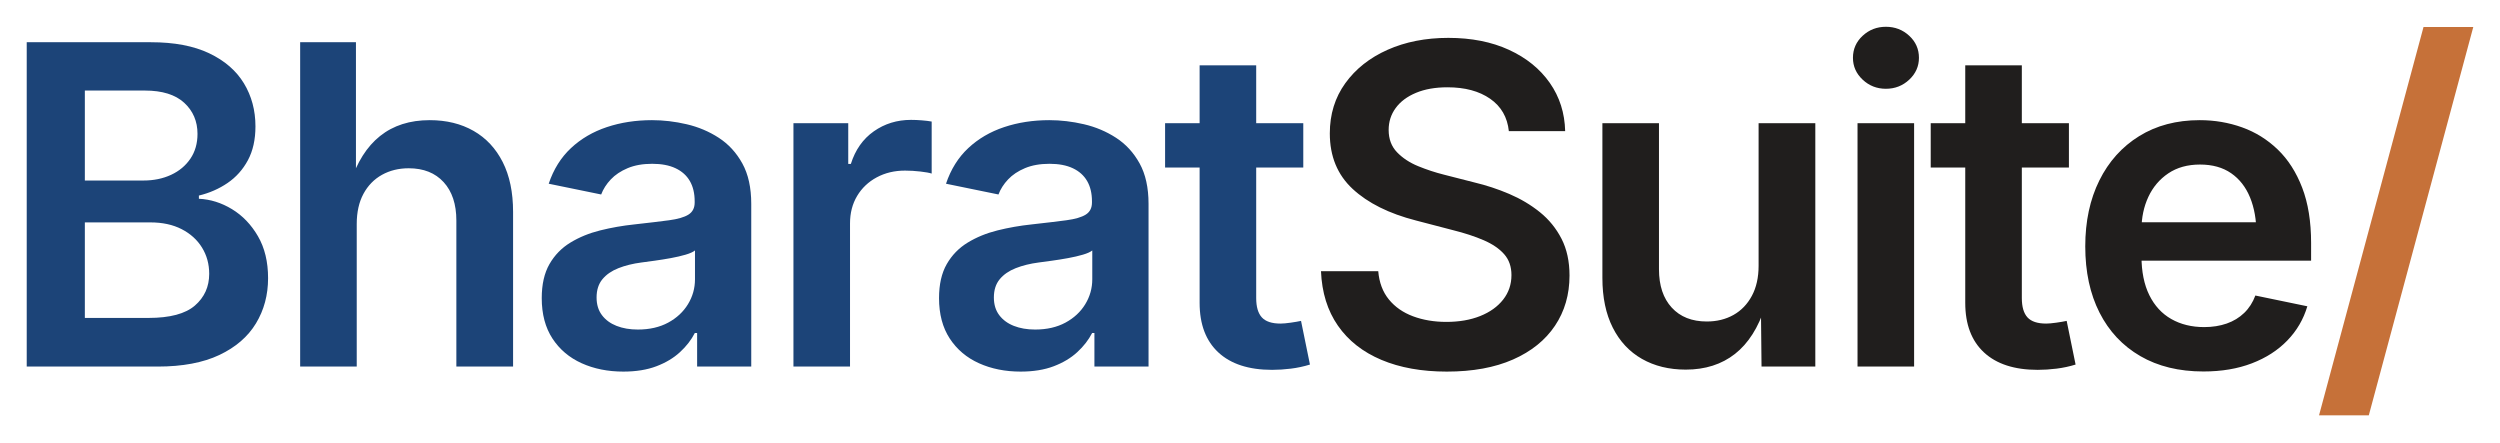
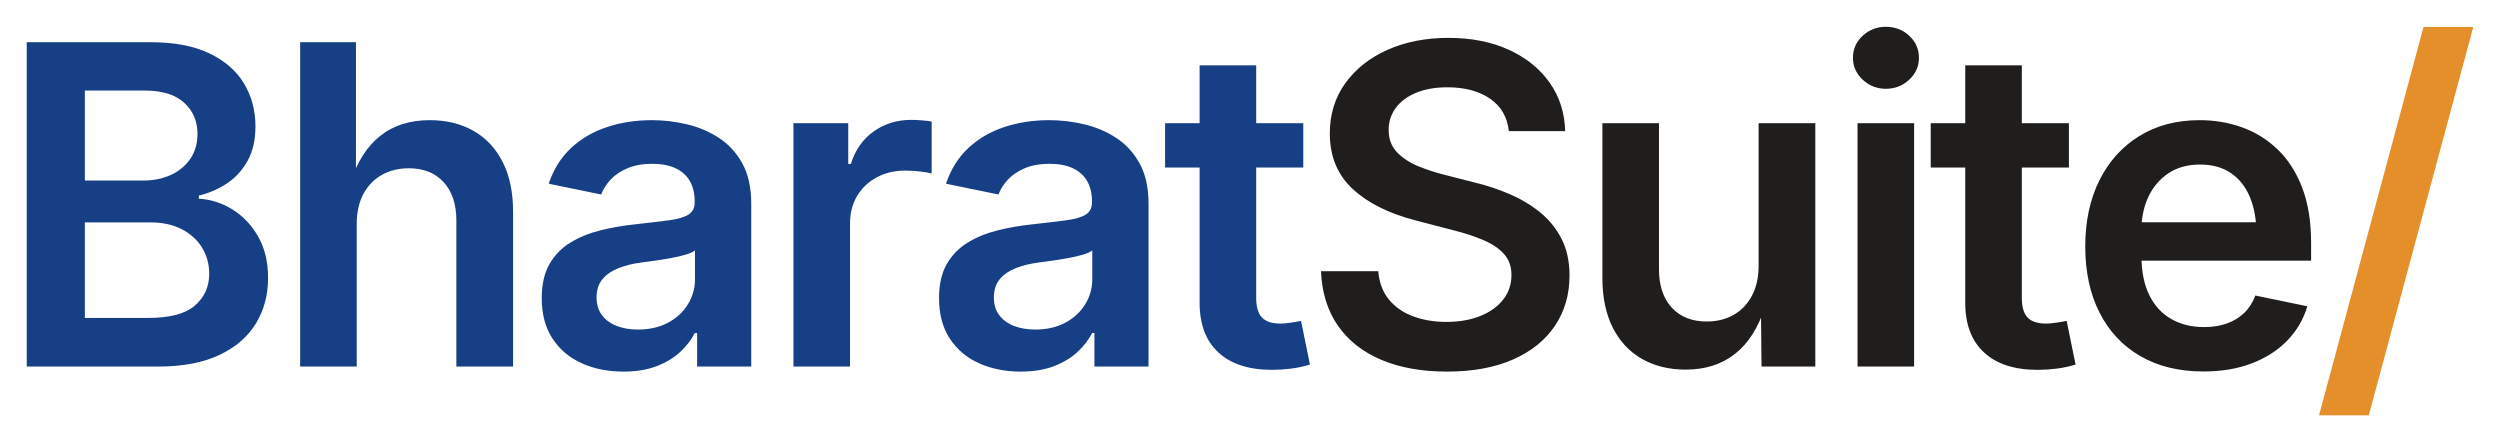
<svg xmlns="http://www.w3.org/2000/svg" viewBox="27 -1684 11485 2031" role="img" aria-label="BharatSuite">
-   <path fill="#1c4478" d="M149.761 0.0V-1490.0H720.24Q881.279 -1490.0 987.999 -1439.2Q1094.719 -1388.4 1147.639 -1301.06Q1200.559 -1213.72 1200.559 -1103.28Q1200.559 -1012.319 1165.839 -947.84Q1131.119 -883.36 1072.379 -843.3Q1013.639 -803.24 940.719 -785.6V-770.88Q1020.079 -767.24 1092.819 -723.06Q1165.559 -678.88 1212.059 -598.78Q1258.559 -518.68 1258.559 -406Q1258.559 -290.4 1202.919 -198.42Q1147.279 -106.44 1034.759 -53.22Q922.239 0.0 751.279 0.0ZM416.798 -223.438H709.2Q856.922 -223.438 922.502 -280.358Q988.082 -337.279 988.082 -425.999Q988.082 -493.079 955.122 -546.54Q922.162 -600.0 861.661 -631.16Q801.161 -662.321 717.76 -662.321H416.798ZM416.798 -854.719H686.48Q756.761 -854.719 812.941 -880.819Q869.122 -906.92 901.722 -955.06Q934.322 -1003.2 934.322 -1069.041Q934.322 -1155.601 873.302 -1211.802Q812.281 -1268.002 692.48 -1268.002H416.798Z M1665.838 -654.881V0.0H1405.921V-1490.0H1662.238V-841.6H1635.558Q1681.878 -986.521 1773.138 -1059.26Q1864.398 -1132.0 2001.118 -1132.0Q2116.278 -1132.0 2202.497 -1082.8Q2288.717 -1033.6 2336.397 -939.56Q2384.077 -845.52 2384.077 -710.72V0.0H2123.521V-670.881Q2123.521 -783.322 2065.2 -847.142Q2006.88 -910.962 1904.639 -910.962Q1835.799 -910.962 1781.698 -880.822Q1727.598 -850.682 1696.718 -793.582Q1665.838 -736.481 1665.838 -654.881Z M2890.641 23.12Q2784.281 23.12 2699.221 -15.26Q2614.161 -53.64 2564.961 -128.84Q2515.761 -204.04 2515.761 -314.4Q2515.761 -408.96 2551.241 -470.76Q2586.721 -532.56 2647.521 -569.58Q2708.321 -606.6 2784.421 -625.58Q2860.521 -644.56 2941.761 -653.12Q3039.601 -663.96 3100.261 -672.04Q3160.921 -680.12 3189.621 -698.02Q3218.321 -715.92 3218.321 -753.68V-758.96Q3218.321 -814.2 3196.101 -852.441Q3173.881 -890.681 3130.521 -911.102Q3087.16 -931.522 3023.2 -931.522Q2958.319 -931.522 2910.679 -911.562Q2863.038 -891.601 2832.938 -859.681Q2802.838 -827.761 2788.798 -790.561L2547.761 -840.001Q2581.041 -939.121 2650.081 -1003.641Q2719.121 -1068.161 2814.861 -1100.08Q2910.601 -1132.0 3022.16 -1132.0Q3100.839 -1132.0 3181.338 -1113.28Q3261.838 -1094.56 3329.058 -1050.961Q3396.278 -1007.361 3437.258 -933.181Q3478.238 -859 3478.238 -747.44V0.0H3229.601V-154.16H3219.041Q3194.641 -106.52 3150.661 -66.1Q3106.681 -25.68 3042.201 -1.28Q2977.721 23.12 2890.641 23.12ZM2957.279 -170.078Q3037.84 -170.078 3096.581 -201.879Q3155.321 -233.679 3187.541 -286.459Q3219.761 -339.24 3219.761 -401.12V-533.441Q3206.961 -522.961 3176.801 -514.081Q3146.641 -505.201 3108.86 -498.281Q3071.08 -491.361 3034.86 -486.401Q2998.639 -481.441 2973.359 -478.081Q2914.839 -470.441 2868.059 -452.021Q2821.278 -433.601 2794.478 -401.14Q2767.678 -368.68 2767.678 -317.28Q2767.678 -268.999 2792.278 -236.299Q2816.878 -203.599 2859.519 -186.839Q2902.159 -170.078 2957.279 -170.078Z M3672.081 0.0V-1118.0H3923.838V-930.881H3935.838Q3966.478 -1028.12 4041.298 -1080.7Q4116.118 -1133.28 4212.158 -1133.28Q4234.318 -1133.28 4261.278 -1131.2Q4288.238 -1129.12 4307.118 -1125.6V-886.643Q4291.198 -891.882 4255.059 -896.062Q4218.919 -900.242 4184.719 -900.242Q4112.278 -900.242 4054.718 -869.262Q3997.158 -838.282 3964.578 -783.742Q3931.998 -729.202 3931.998 -657.522V0.0Z M4715.801 23.12Q4609.441 23.12 4524.381 -15.26Q4439.321 -53.64 4390.121 -128.84Q4340.921 -204.04 4340.921 -314.4Q4340.921 -408.96 4376.401 -470.76Q4411.881 -532.56 4472.681 -569.58Q4533.481 -606.6 4609.581 -625.58Q4685.681 -644.56 4766.921 -653.12Q4864.761 -663.96 4925.421 -672.04Q4986.081 -680.12 5014.781 -698.02Q5043.481 -715.92 5043.481 -753.68V-758.96Q5043.481 -814.2 5021.261 -852.441Q4999.041 -890.681 4955.681 -911.102Q4912.32 -931.522 4848.36 -931.522Q4783.479 -931.522 4735.839 -911.562Q4688.198 -891.601 4658.098 -859.681Q4627.998 -827.761 4613.958 -790.561L4372.921 -840.001Q4406.201 -939.121 4475.241 -1003.641Q4544.281 -1068.161 4640.021 -1100.08Q4735.761 -1132.0 4847.32 -1132.0Q4925.999 -1132.0 5006.498 -1113.28Q5086.998 -1094.56 5154.218 -1050.961Q5221.438 -1007.361 5262.418 -933.181Q5303.398 -859 5303.398 -747.44V0.0H5054.761V-154.16H5044.201Q5019.801 -106.52 4975.821 -66.1Q4931.841 -25.68 4867.361 -1.28Q4802.881 23.12 4715.801 23.12ZM4782.439 -170.078Q4863 -170.078 4921.741 -201.879Q4980.481 -233.679 5012.701 -286.459Q5044.921 -339.24 5044.921 -401.12V-533.441Q5032.121 -522.961 5001.961 -514.081Q4971.801 -505.201 4934.02 -498.281Q4896.24 -491.361 4860.02 -486.401Q4823.799 -481.441 4798.519 -478.081Q4739.999 -470.441 4693.219 -452.021Q4646.438 -433.601 4619.638 -401.14Q4592.838 -368.68 4592.838 -317.28Q4592.838 -268.999 4617.438 -236.299Q4642.038 -203.599 4684.679 -186.839Q4727.319 -170.078 4782.439 -170.078Z M6014.278 -1118.0V-914.322H5379.4V-1118ZM5538.04 -1384.0H5797.957V-314.839Q5797.957 -254.238 5823.957 -225.858Q5849.957 -197.478 5909.798 -197.478Q5927.158 -197.478 5956.538 -201.658Q5985.918 -205.838 6003.958 -209.838L6044.918 -9.24Q6002.158 4.0 5957.479 9.54Q5912.799 15.08 5870.959 15.08Q5710.48 15.08 5624.26 -64.84Q5538.04 -144.76 5538.04 -292.559Z" />
+   <path fill="#163f85" d="M149.761 0.0V-1490.0H720.24Q881.279 -1490.0 987.999 -1439.2Q1094.719 -1388.4 1147.639 -1301.06Q1200.559 -1213.72 1200.559 -1103.28Q1200.559 -1012.319 1165.839 -947.84Q1131.119 -883.36 1072.379 -843.3Q1013.639 -803.24 940.719 -785.6V-770.88Q1020.079 -767.24 1092.819 -723.06Q1165.559 -678.88 1212.059 -598.78Q1258.559 -518.68 1258.559 -406Q1258.559 -290.4 1202.919 -198.42Q1147.279 -106.44 1034.759 -53.22Q922.239 0.0 751.279 0.0ZM416.798 -223.438H709.2Q856.922 -223.438 922.502 -280.358Q988.082 -337.279 988.082 -425.999Q988.082 -493.079 955.122 -546.54Q922.162 -600.0 861.661 -631.16Q801.161 -662.321 717.76 -662.321H416.798ZM416.798 -854.719H686.48Q756.761 -854.719 812.941 -880.819Q869.122 -906.92 901.722 -955.06Q934.322 -1003.2 934.322 -1069.041Q934.322 -1155.601 873.302 -1211.802Q812.281 -1268.002 692.48 -1268.002H416.798Z M1665.838 -654.881V0.0H1405.921V-1490.0H1662.238V-841.6H1635.558Q1681.878 -986.521 1773.138 -1059.26Q1864.398 -1132.0 2001.118 -1132.0Q2116.278 -1132.0 2202.497 -1082.8Q2288.717 -1033.6 2336.397 -939.56Q2384.077 -845.52 2384.077 -710.72V0.0H2123.521V-670.881Q2123.521 -783.322 2065.2 -847.142Q2006.88 -910.962 1904.639 -910.962Q1835.799 -910.962 1781.698 -880.822Q1727.598 -850.682 1696.718 -793.582Q1665.838 -736.481 1665.838 -654.881Z M2890.641 23.12Q2784.281 23.12 2699.221 -15.26Q2614.161 -53.64 2564.961 -128.84Q2515.761 -204.04 2515.761 -314.4Q2515.761 -408.96 2551.241 -470.76Q2586.721 -532.56 2647.521 -569.58Q2708.321 -606.6 2784.421 -625.58Q2860.521 -644.56 2941.761 -653.12Q3039.601 -663.96 3100.261 -672.04Q3160.921 -680.12 3189.621 -698.02Q3218.321 -715.92 3218.321 -753.68V-758.96Q3218.321 -814.2 3196.101 -852.441Q3173.881 -890.681 3130.521 -911.102Q3087.16 -931.522 3023.2 -931.522Q2958.319 -931.522 2910.679 -911.562Q2863.038 -891.601 2832.938 -859.681Q2802.838 -827.761 2788.798 -790.561L2547.761 -840.001Q2581.041 -939.121 2650.081 -1003.641Q2719.121 -1068.161 2814.861 -1100.08Q2910.601 -1132.0 3022.16 -1132.0Q3100.839 -1132.0 3181.338 -1113.28Q3261.838 -1094.56 3329.058 -1050.961Q3396.278 -1007.361 3437.258 -933.181Q3478.238 -859 3478.238 -747.44V0.0H3229.601V-154.16H3219.041Q3194.641 -106.52 3150.661 -66.1Q3106.681 -25.68 3042.201 -1.28Q2977.721 23.12 2890.641 23.12ZM2957.279 -170.078Q3037.84 -170.078 3096.581 -201.879Q3155.321 -233.679 3187.541 -286.459Q3219.761 -339.24 3219.761 -401.12V-533.441Q3206.961 -522.961 3176.801 -514.081Q3146.641 -505.201 3108.86 -498.281Q3071.08 -491.361 3034.86 -486.401Q2998.639 -481.441 2973.359 -478.081Q2914.839 -470.441 2868.059 -452.021Q2821.278 -433.601 2794.478 -401.14Q2767.678 -368.68 2767.678 -317.28Q2767.678 -268.999 2792.278 -236.299Q2816.878 -203.599 2859.519 -186.839Q2902.159 -170.078 2957.279 -170.078Z M3672.081 0.0V-1118.0H3923.838V-930.881H3935.838Q3966.478 -1028.12 4041.298 -1080.7Q4116.118 -1133.28 4212.158 -1133.28Q4234.318 -1133.28 4261.278 -1131.2Q4288.238 -1129.12 4307.118 -1125.6V-886.643Q4291.198 -891.882 4255.059 -896.062Q4218.919 -900.242 4184.719 -900.242Q4112.278 -900.242 4054.718 -869.262Q3997.158 -838.282 3964.578 -783.742Q3931.998 -729.202 3931.998 -657.522V0.0Z M4715.801 23.12Q4609.441 23.12 4524.381 -15.26Q4439.321 -53.64 4390.121 -128.84Q4340.921 -204.04 4340.921 -314.4Q4340.921 -408.96 4376.401 -470.76Q4411.881 -532.56 4472.681 -569.58Q4533.481 -606.6 4609.581 -625.58Q4685.681 -644.56 4766.921 -653.12Q4864.761 -663.96 4925.421 -672.04Q4986.081 -680.12 5014.781 -698.02Q5043.481 -715.92 5043.481 -753.68V-758.96Q5043.481 -814.2 5021.261 -852.441Q4999.041 -890.681 4955.681 -911.102Q4912.32 -931.522 4848.36 -931.522Q4783.479 -931.522 4735.839 -911.562Q4688.198 -891.601 4658.098 -859.681Q4627.998 -827.761 4613.958 -790.561L4372.921 -840.001Q4406.201 -939.121 4475.241 -1003.641Q4544.281 -1068.161 4640.021 -1100.08Q4735.761 -1132.0 4847.32 -1132.0Q4925.999 -1132.0 5006.498 -1113.28Q5086.998 -1094.56 5154.218 -1050.961Q5221.438 -1007.361 5262.418 -933.181Q5303.398 -859 5303.398 -747.44V0.0H5054.761V-154.16H5044.201Q5019.801 -106.52 4975.821 -66.1Q4931.841 -25.68 4867.361 -1.28Q4802.881 23.12 4715.801 23.12ZM4782.439 -170.078Q4863 -170.078 4921.741 -201.879Q4980.481 -233.679 5012.701 -286.459Q5044.921 -339.24 5044.921 -401.12V-533.441Q5032.121 -522.961 5001.961 -514.081Q4971.801 -505.201 4934.02 -498.281Q4896.24 -491.361 4860.02 -486.401Q4823.799 -481.441 4798.519 -478.081Q4739.999 -470.441 4693.219 -452.021Q4646.438 -433.601 4619.638 -401.14Q4592.838 -368.68 4592.838 -317.28Q4592.838 -268.999 4617.438 -236.299Q4642.038 -203.599 4684.679 -186.839Q4727.319 -170.078 4782.439 -170.078Z M6014.278 -1118.0V-914.322H5379.4V-1118ZM5538.04 -1384.0H5797.957V-314.839Q5797.957 -254.238 5823.957 -225.858Q5849.957 -197.478 5909.798 -197.478Q5927.158 -197.478 5956.538 -201.658Q5985.918 -205.838 6003.958 -209.838L6044.918 -9.24Q6002.158 4.0 5957.479 9.54Q5912.799 15.08 5870.959 15.08Q5710.48 15.08 5624.26 -64.84Q5538.04 -144.76 5538.04 -292.559Z" />
  <path fill="#201e1d" d="M6673.679 23.12Q6500.8 23.12 6372.94 -30.86Q6245.081 -84.84 6173.401 -187.879Q6101.721 -290.919 6095.601 -438.238H6358.638Q6365.198 -359.998 6407.538 -308.198Q6449.879 -256.398 6518.819 -230.798Q6587.759 -205.198 6671.519 -205.198Q6759.56 -205.198 6826.92 -232.078Q6894.281 -258.958 6932.461 -307.618Q6970.642 -356.279 6970.642 -420.16Q6970.642 -478.48 6936.981 -516.46Q6903.321 -554.441 6842.801 -580.561Q6782.281 -606.681 6701.201 -626.881L6532 -671.041Q6345.881 -718.801 6241.021 -816.141Q6136.161 -913.481 6136.161 -1071.201Q6136.161 -1202.961 6207.401 -1301.78Q6278.641 -1400.6 6401.66 -1455.3Q6524.68 -1510.0 6680.56 -1510.0Q6839.799 -1510.0 6959.459 -1454.94Q7079.119 -1399.88 7146.778 -1303.181Q7214.438 -1206.481 7217.358 -1081.601H6958.641Q6948.521 -1177.642 6872.821 -1230.302Q6797.12 -1282.962 6676.72 -1282.962Q6592.959 -1282.962 6532.159 -1257.582Q6471.358 -1232.202 6438.918 -1187.961Q6406.477 -1143.721 6406.477 -1087.041Q6406.477 -1024.52 6444.898 -984.58Q6483.318 -944.639 6541.899 -920.659Q6600.479 -896.679 6660.239 -881.679L6799.519 -846.079Q6882.198 -826.479 6960.458 -793.079Q7038.718 -759.679 7101.298 -709.22Q7163.878 -658.76 7200.618 -587.08Q7237.358 -515.4 7237.358 -418.24Q7237.358 -287.24 7170.619 -187.62Q7103.879 -88.0 6977.839 -32.44Q6851.799 23.12 6673.679 23.12Z M7771.361 14.0Q7656.561 14.0 7570.161 -35.2Q7483.761 -84.4 7436.081 -178.76Q7388.401 -273.12 7388.401 -407.28V-1118.0H7648.318V-447.119Q7648.318 -334.678 7706.958 -270.858Q7765.598 -207.038 7867.839 -207.038Q7937.039 -207.038 7990.64 -237.178Q8044.24 -267.318 8075.12 -324.918Q8106.001 -382.519 8106.001 -463.119V-1118.0H8366.557V0.0H8119.48L8116.601 -276.4H8136.281Q8089.32 -130.199 7997.42 -58.1Q7905.52 14.0 7771.361 14.0Z M8560.481 0.0V-1118.0H8820.398V0.0ZM8690.719 -1276.161Q8628.56 -1276.161 8584 -1318.02Q8539.44 -1359.879 8539.44 -1418.481Q8539.44 -1478.28 8584 -1519.619Q8628.56 -1560.959 8690.719 -1560.959Q8753.416 -1560.959 8798.027 -1519.658Q8842.638 -1478.357 8842.638 -1418.5Q8842.638 -1359.84 8798.027 -1318.001Q8753.416 -1276.161 8690.719 -1276.161Z M9531.598 -1118.0V-914.322H8896.72V-1118ZM9055.36 -1384.0H9315.277V-314.839Q9315.277 -254.238 9341.277 -225.858Q9367.277 -197.478 9427.118 -197.478Q9444.478 -197.478 9473.858 -201.658Q9503.238 -205.838 9521.278 -209.838L9562.238 -9.24Q9519.478 4.0 9474.799 9.54Q9430.119 15.08 9388.279 15.08Q9227.8 15.08 9141.58 -64.84Q9055.36 -144.76 9055.36 -292.559Z M10149.4 22.56Q9981.28 22.56 9859.46 -48.18Q9737.64 -118.92 9672.161 -247.92Q9606.681 -376.92 9606.681 -552.16Q9606.681 -724.52 9671.381 -854.98Q9736.08 -985.44 9854.44 -1058.72Q9972.8 -1132 10132.36 -1132.0Q10235.039 -1132.0 10327.299 -1098.9Q10419.559 -1065.8 10490.959 -997.06Q10562.359 -928.321 10603.279 -821.681Q10644.199 -715.041 10644.199 -567.6V-486.48H9729.401V-662.959H10514.44L10393.002 -610.559Q10393.002 -705.44 10363.721 -776.901Q10334.441 -848.361 10276.881 -888.221Q10219.32 -928.082 10133.8 -928.082Q10048.279 -928.082 9988.159 -887.581Q9928.038 -847.081 9896.518 -779.461Q9864.998 -711.84 9864.998 -629.12V-506.881Q9864.998 -400.88 9900.978 -328.059Q9936.958 -255.239 10002.039 -218.298Q10067.119 -181.358 10152.92 -181.358Q10209.92 -181.358 10256.54 -197.658Q10303.161 -213.958 10336.761 -246.339Q10370.361 -278.719 10388.121 -326.359L10626.919 -276.919Q10600.199 -187.16 10534.959 -119.74Q10469.719 -52.32 10372.099 -14.88Q10274.479 22.56 10149.4 22.56Z" />
-   <path fill="#c67139" d="M11389.278 -1560.0 10909.278 224.0H10680.64L11160.64 -1560.0Z" />
+   <path fill="#e58f2b" d="M11389.278 -1560.0 10909.278 224.0H10680.64L11160.64 -1560.0Z" />
</svg>
